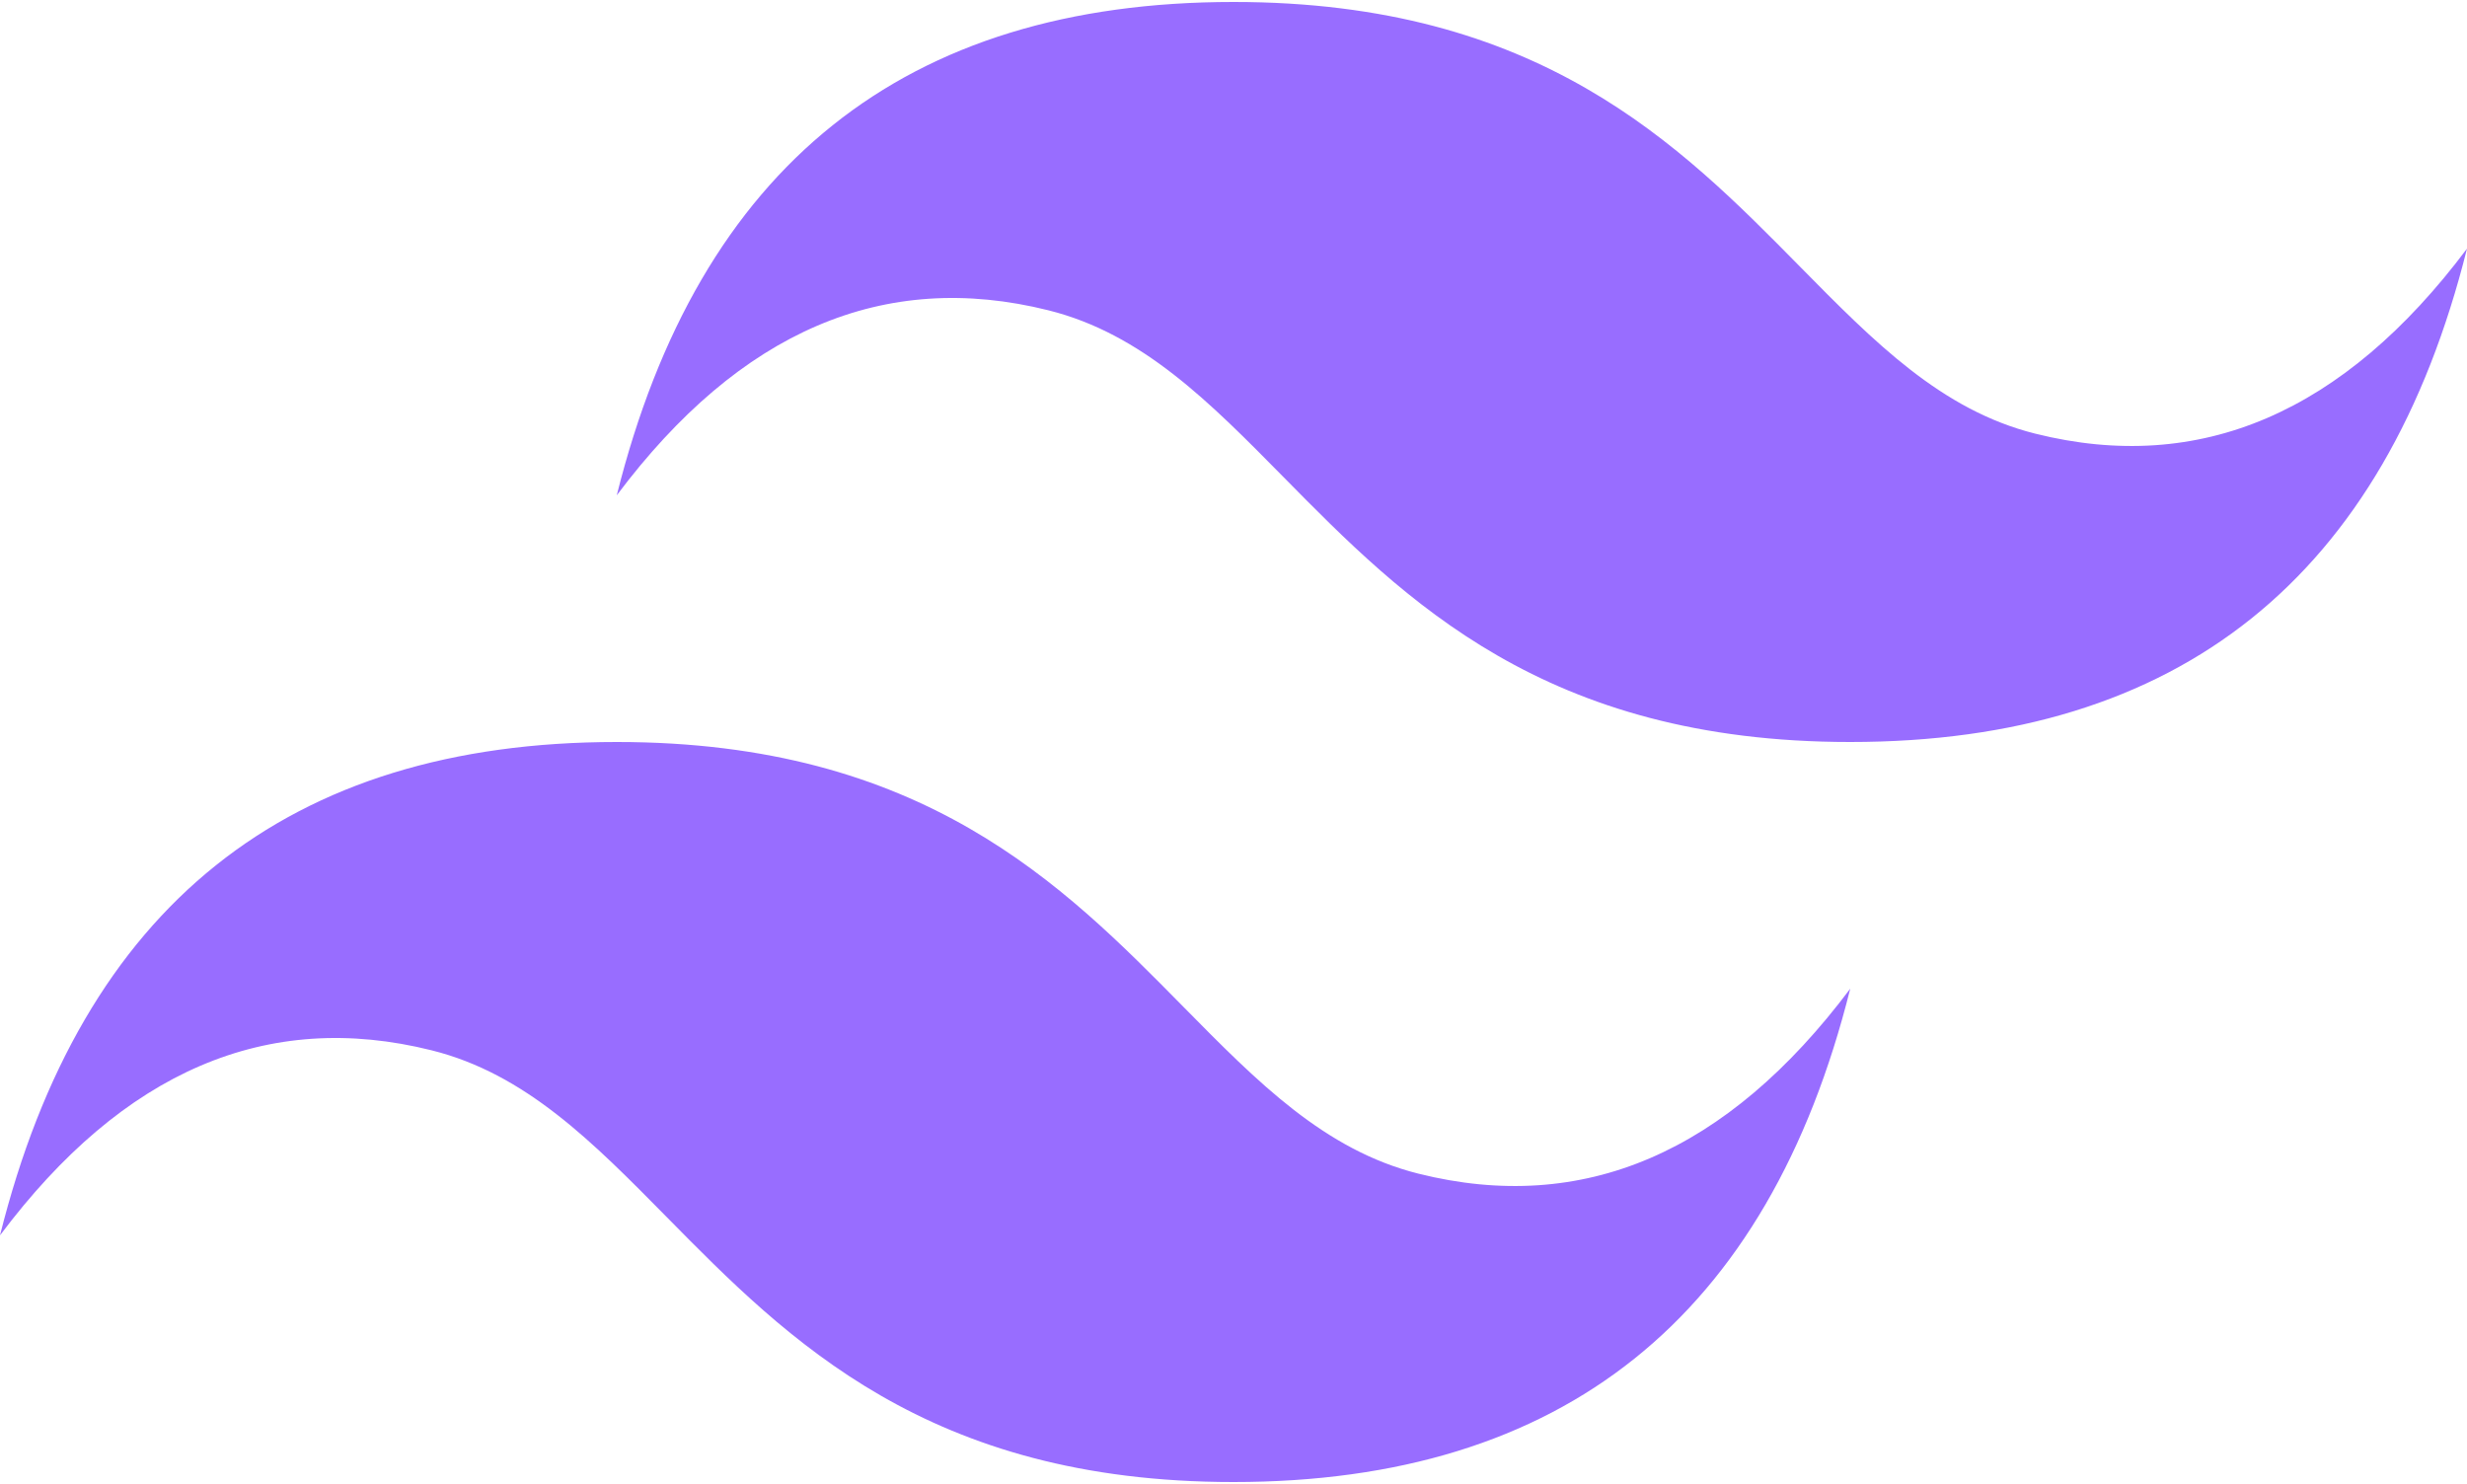
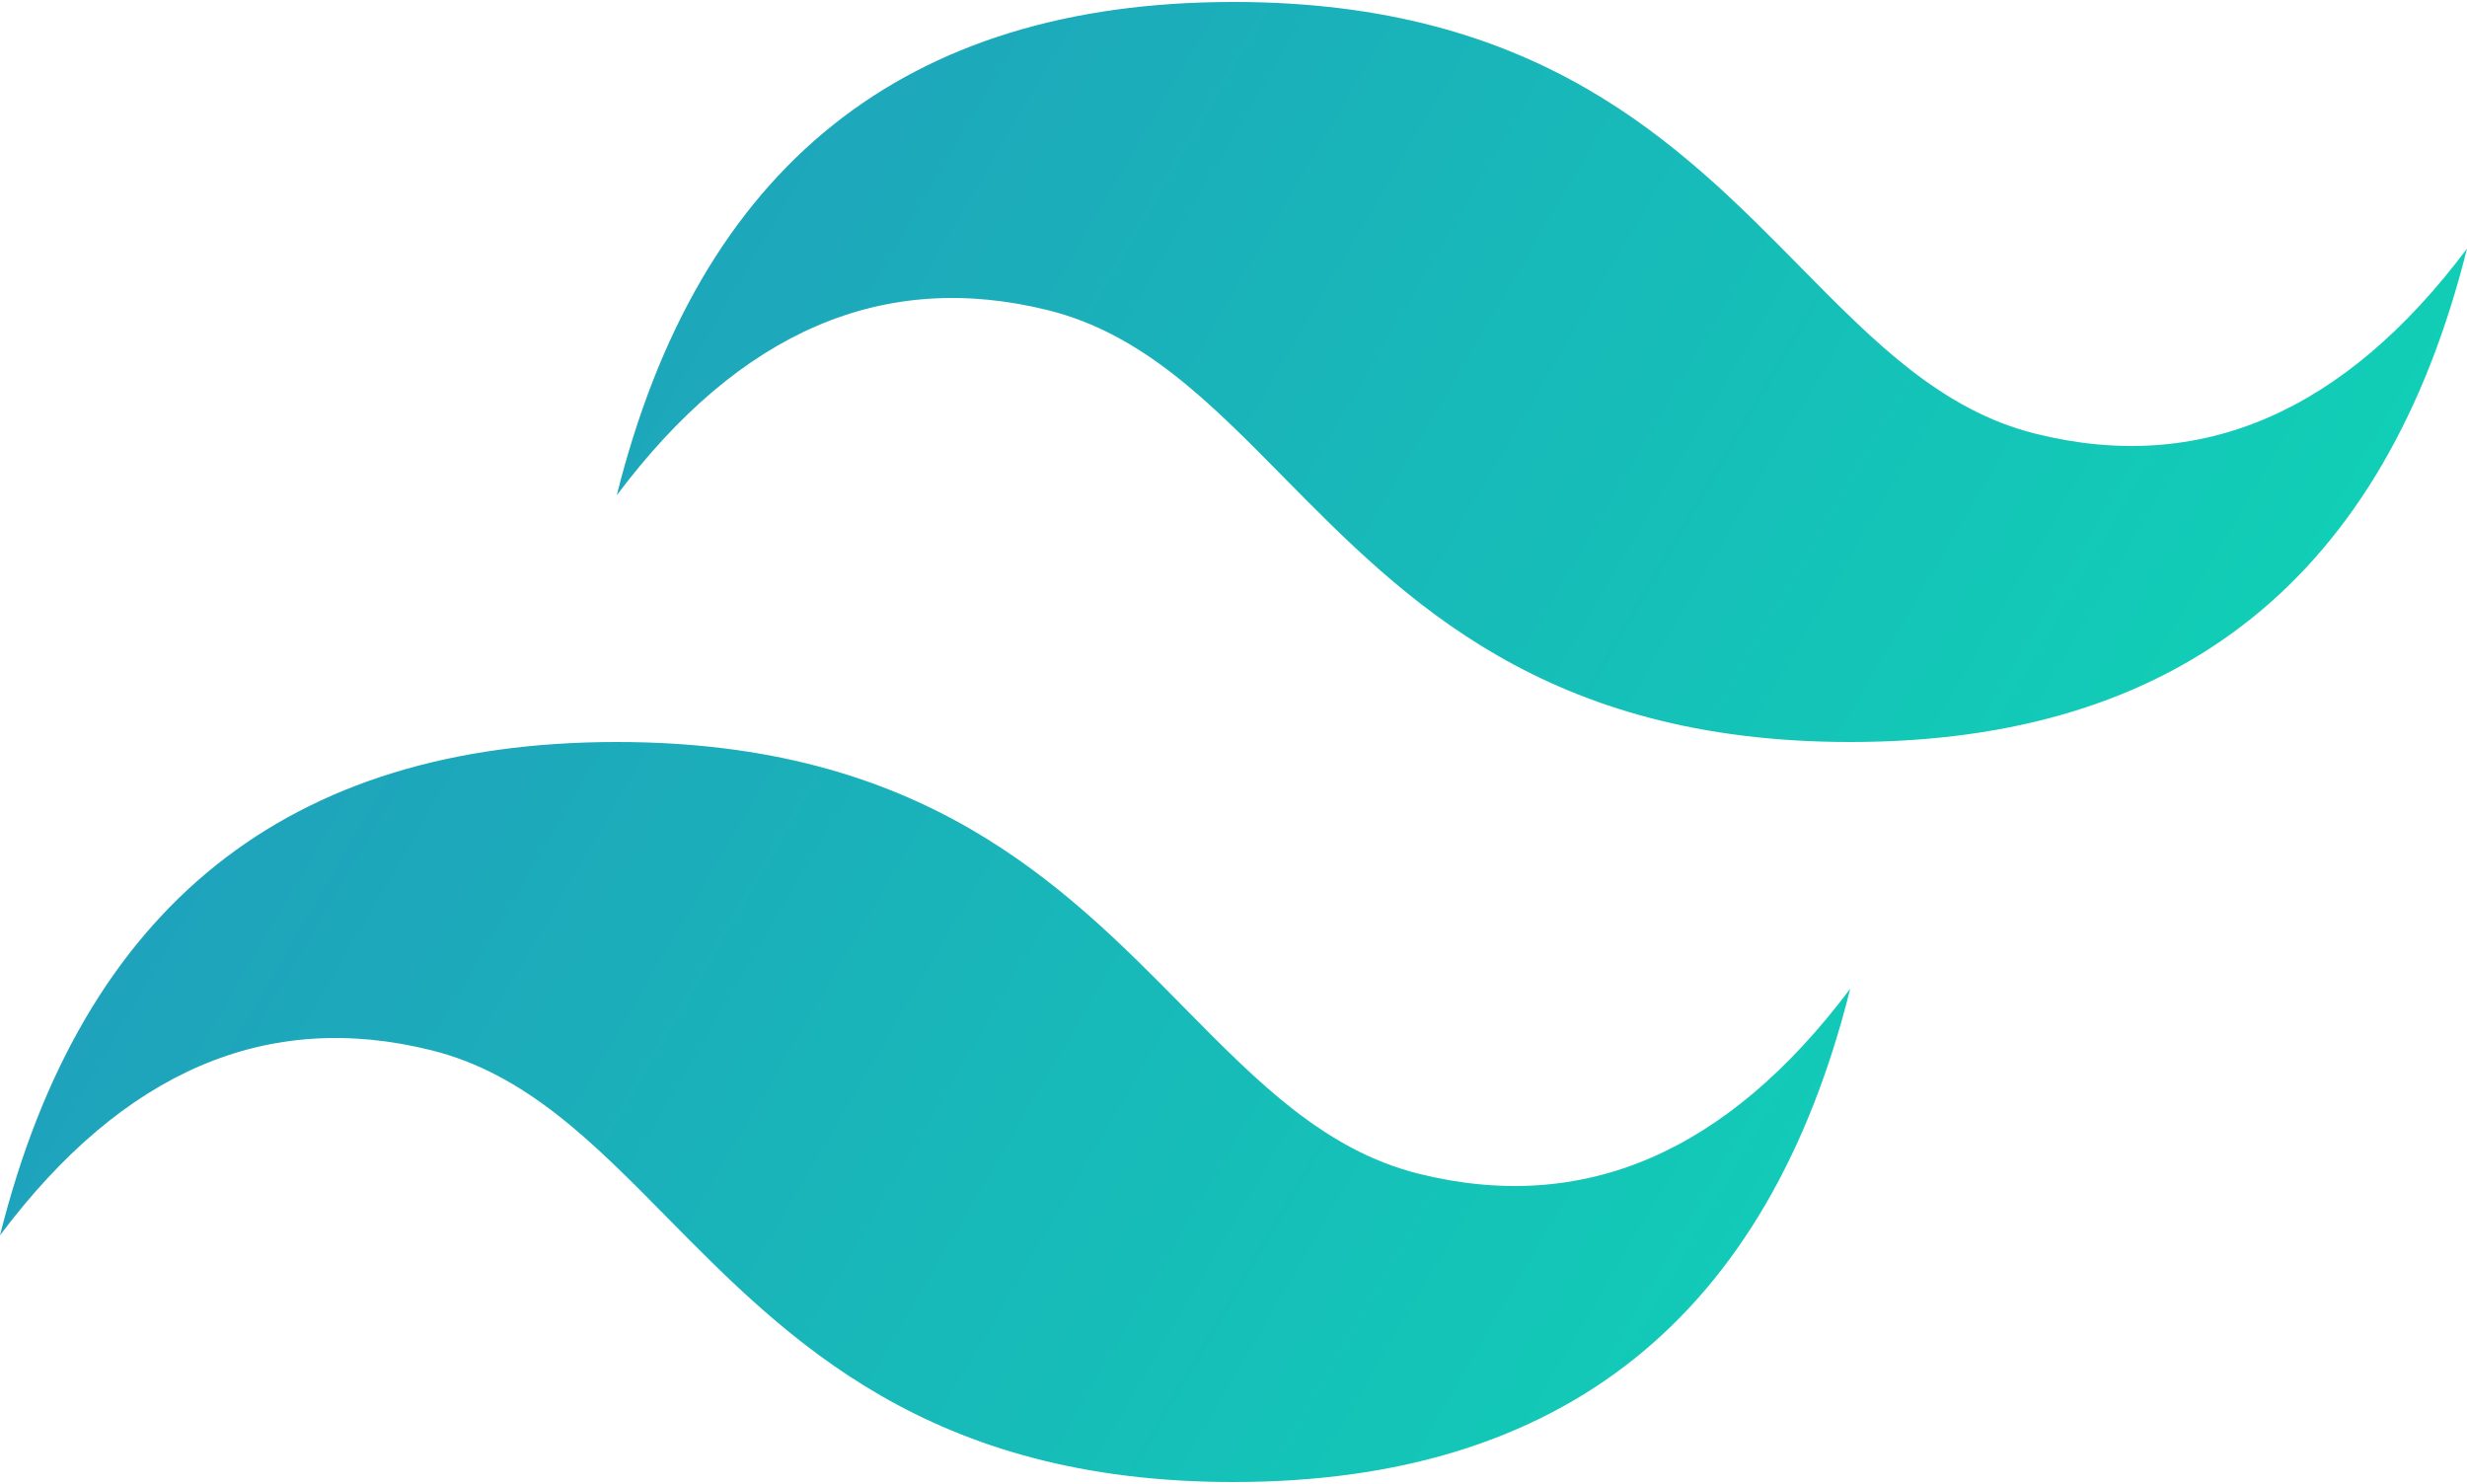
<svg xmlns="http://www.w3.org/2000/svg" height="1504" preserveAspectRatio="xMidYMid" width="2500" viewBox="0 0 256 153.6">
  <linearGradient id="a" x1="-2.778%" y1="32%" y2="67.556%">
    <stop offset="0" stop-color="#2298bd" />
    <stop offset="1" stop-color="#0ed7b5" />
  </linearGradient>
-   <path d="M128 0C93.867 0 72.533 17.067 64 51.2 76.8 34.133 91.733 27.733 108.8 32c9.737 2.434 16.697 9.499 24.401 17.318C145.751 62.057 160.275 76.8 192 76.8c34.133 0 55.467-17.067 64-51.2-12.8 17.067-27.733 23.467-44.8 19.2-9.737-2.434-16.697-9.499-24.401-17.318C174.249 14.743 159.725 0 128 0zM64 76.8C29.867 76.8 8.533 93.867 0 128c12.8-17.067 27.733-23.467 44.8-19.2 9.737 2.434 16.697 9.499 24.401 17.318C81.751 138.857 96.275 153.6 128 153.6c34.133 0 55.467-17.067 64-51.2-12.8 17.067-27.733 23.467-44.8 19.2-9.737-2.434-16.697-9.499-24.401-17.318C110.249 91.543 95.725 76.8 64 76.8z" fill="#986DFF" />
+   <path d="M128 0C93.867 0 72.533 17.067 64 51.2 76.8 34.133 91.733 27.733 108.8 32c9.737 2.434 16.697 9.499 24.401 17.318C145.751 62.057 160.275 76.8 192 76.8c34.133 0 55.467-17.067 64-51.2-12.8 17.067-27.733 23.467-44.8 19.2-9.737-2.434-16.697-9.499-24.401-17.318C174.249 14.743 159.725 0 128 0zM64 76.8C29.867 76.8 8.533 93.867 0 128c12.8-17.067 27.733-23.467 44.8-19.2 9.737 2.434 16.697 9.499 24.401 17.318C81.751 138.857 96.275 153.6 128 153.6c34.133 0 55.467-17.067 64-51.2-12.8 17.067-27.733 23.467-44.8 19.2-9.737-2.434-16.697-9.499-24.401-17.318C110.249 91.543 95.725 76.8 64 76.8z" fill="url(#a)" />
</svg>
